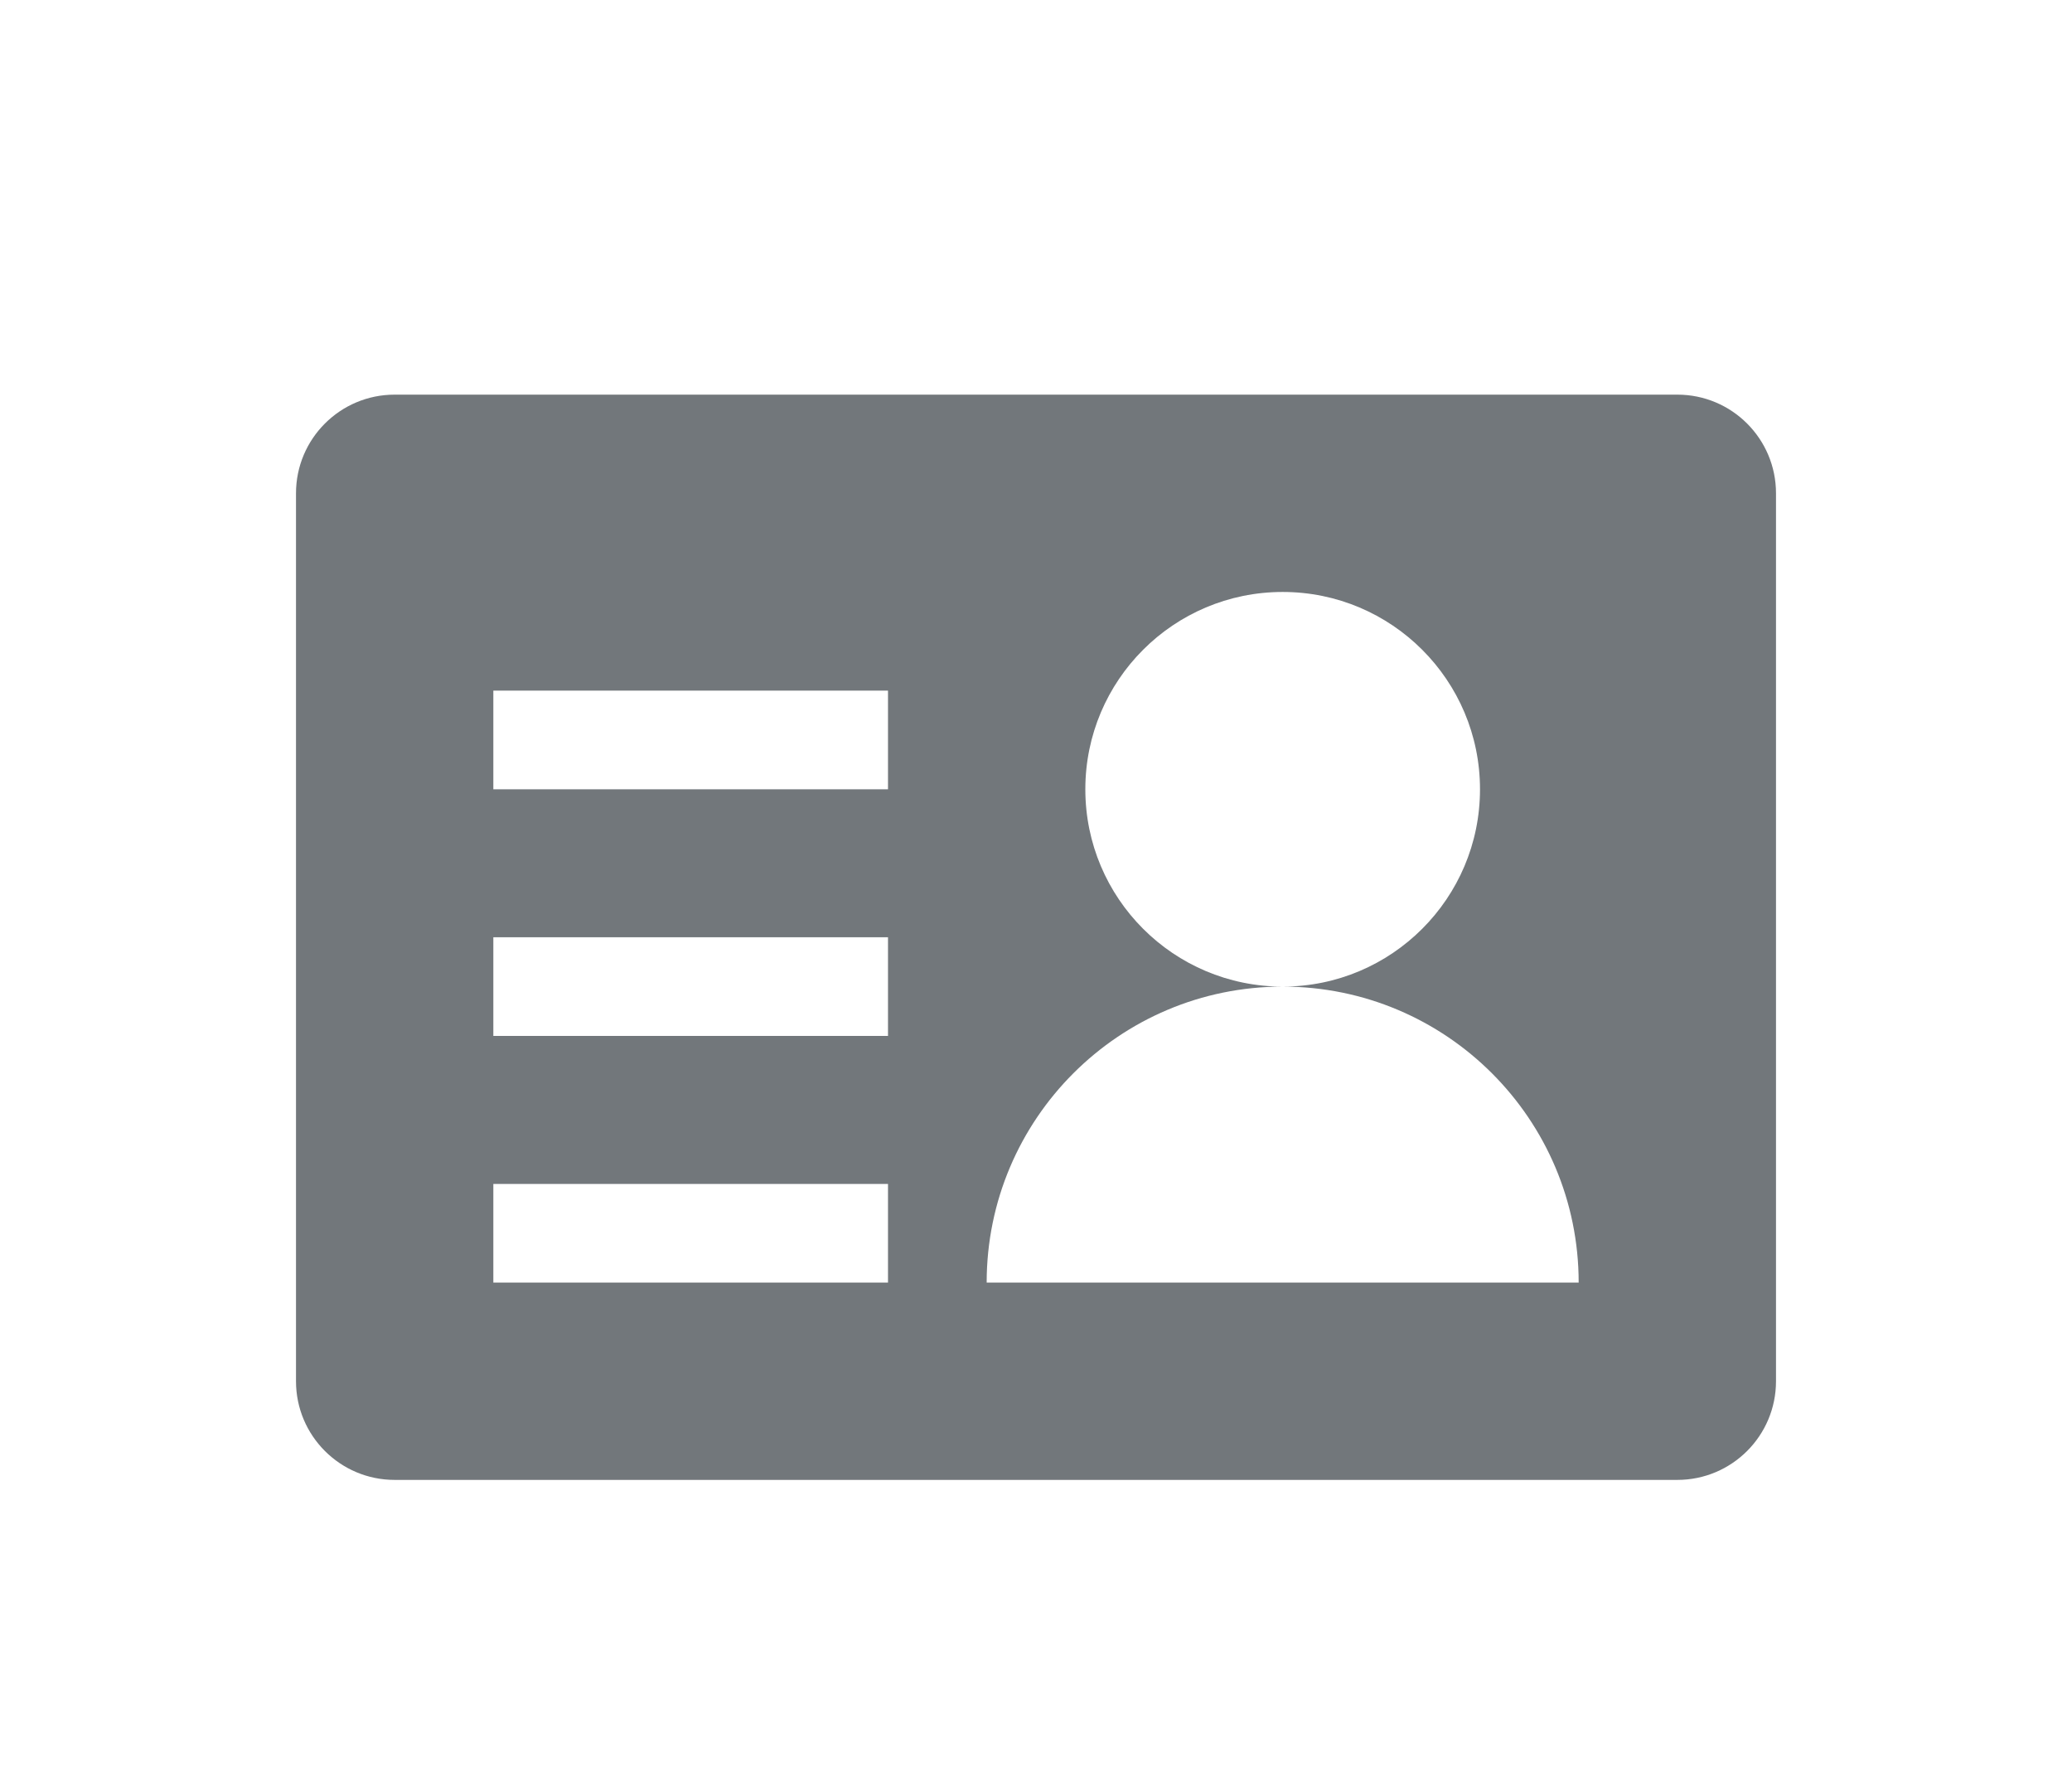
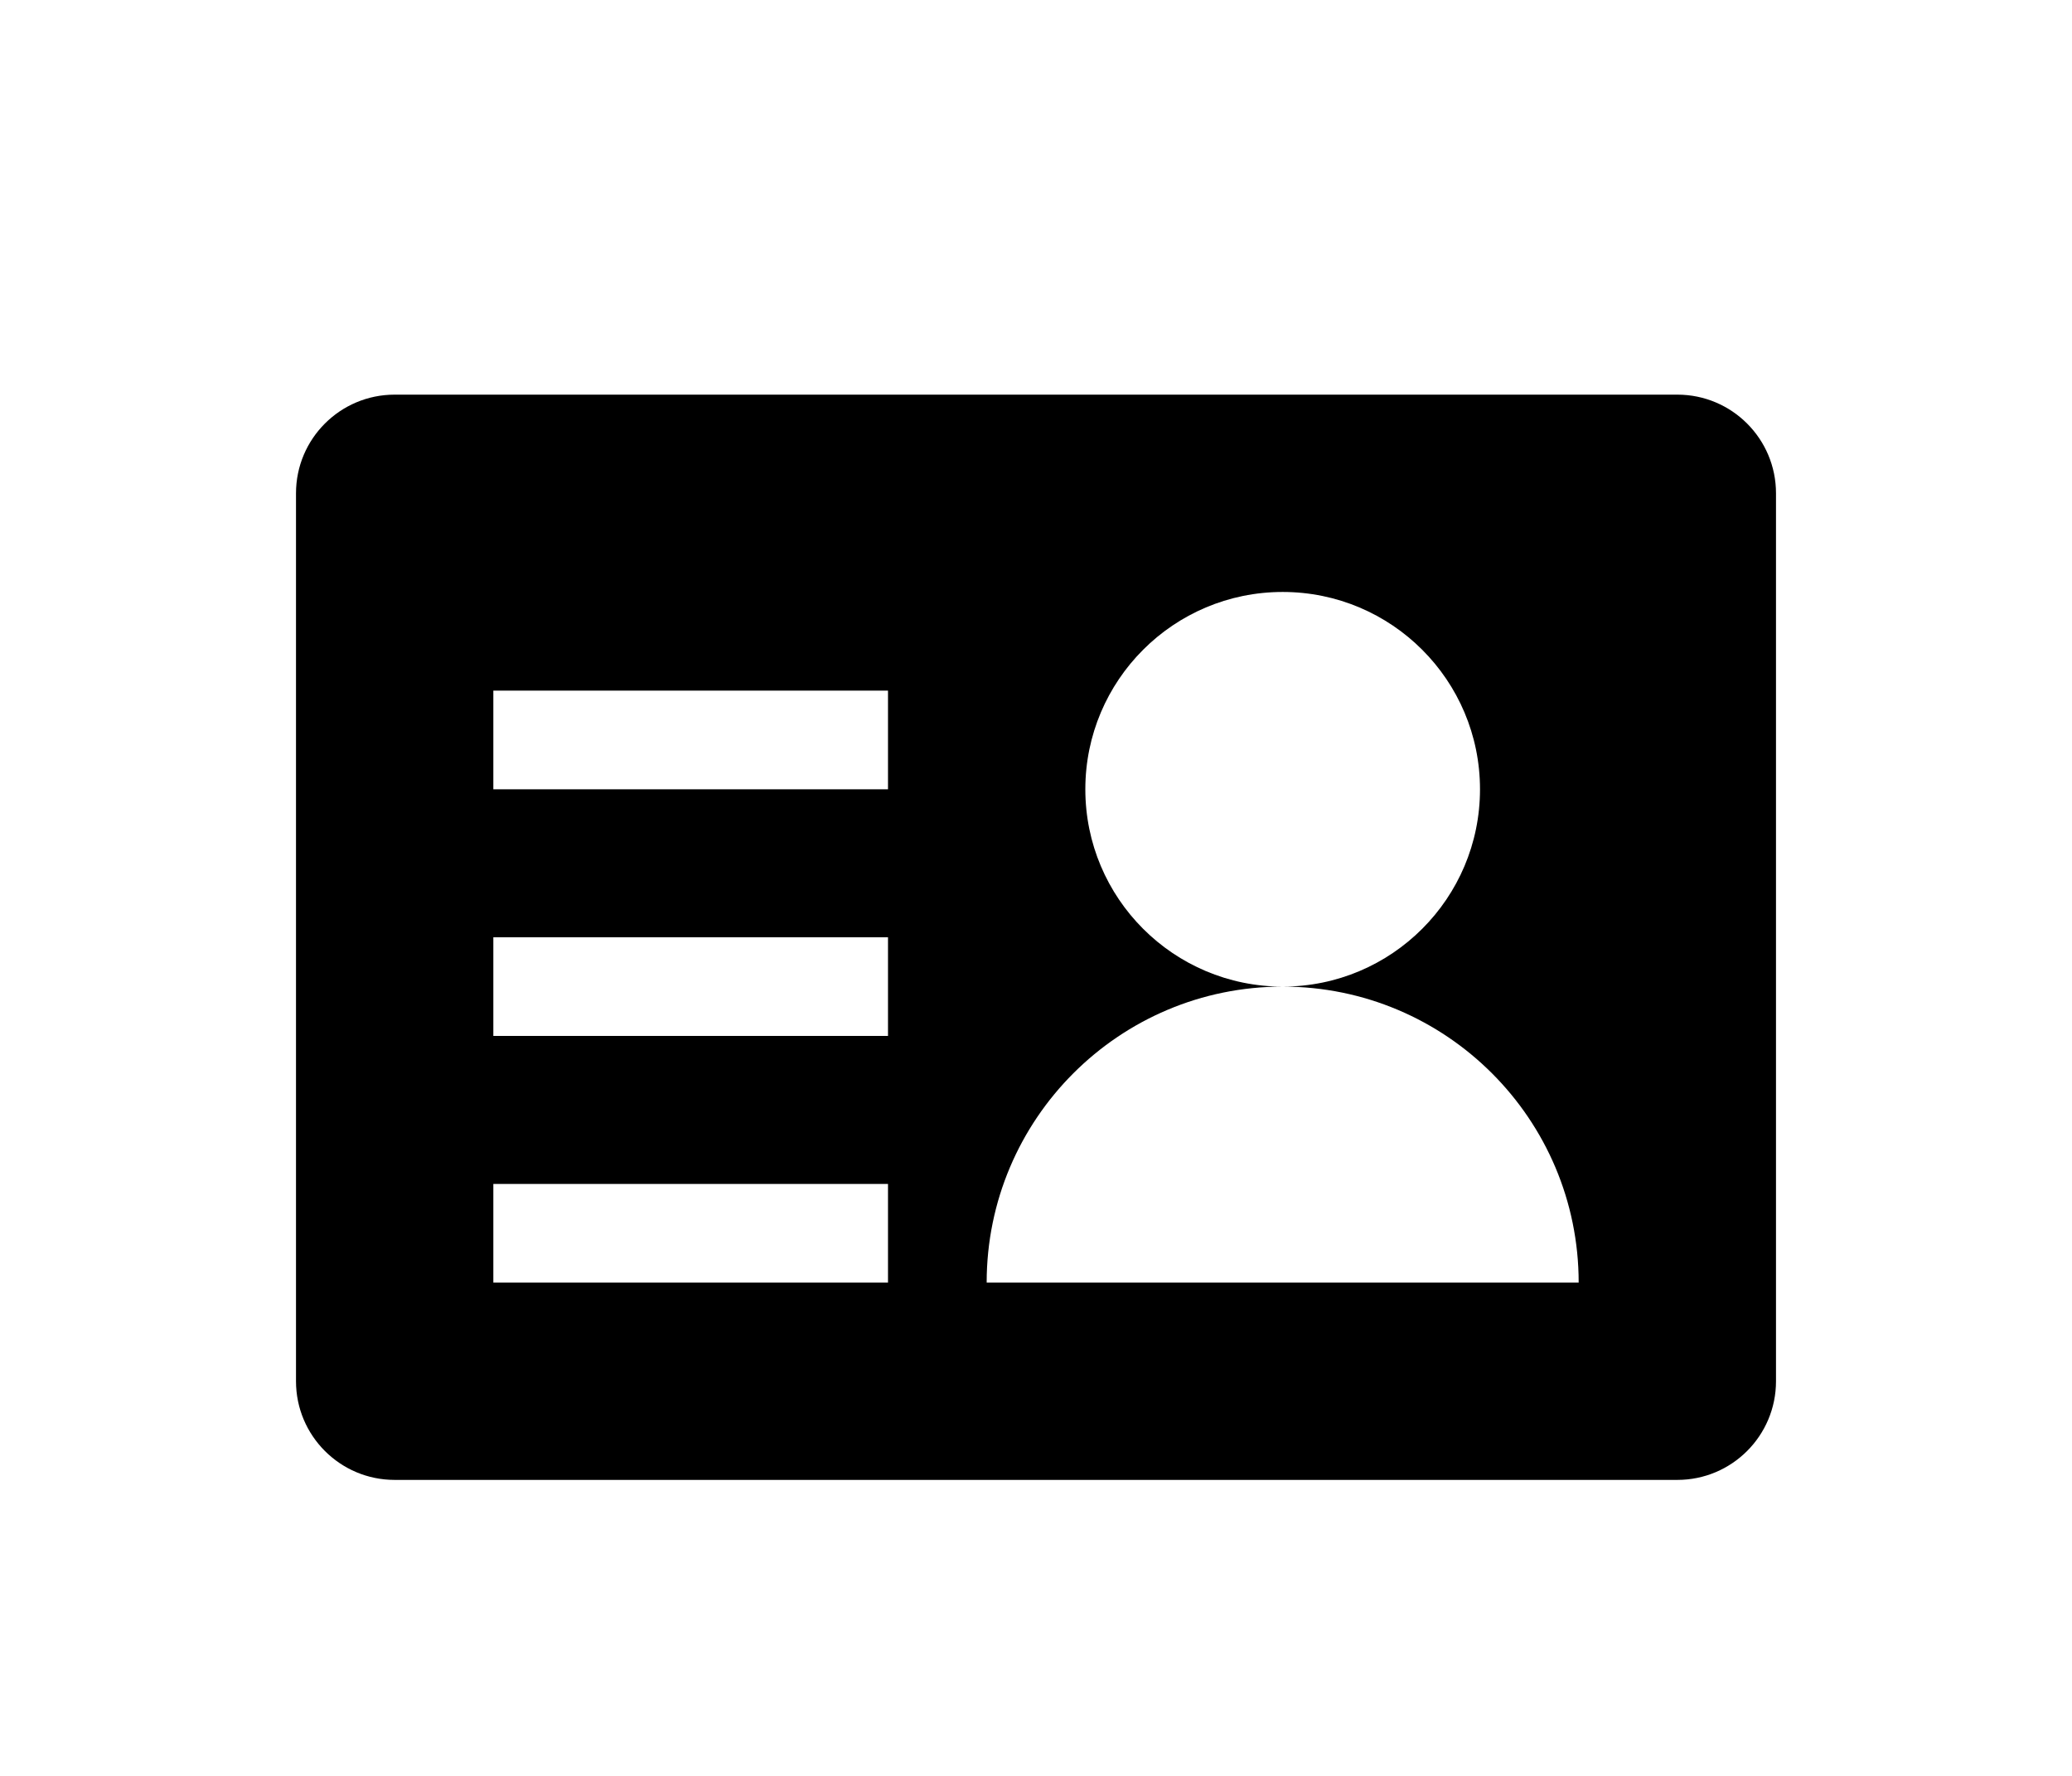
- <svg xmlns="http://www.w3.org/2000/svg" data-v-a3f26b5c="" width="21" height="18" viewBox="0 0 21 18" class="icon intro-icon">
-   <path data-v-a3f26b5c="" fill="#72777B" fill-rule="evenodd" d="M4 4h13a1 1 0 0 1 1 1v9a1 1 0 0 1-1 1H4a1 1 0 0 1-1-1V5a1 1 0 0 1 1-1zm9 6a2 2 0 1 0 0-4 2 2 0 0 0 0 4zm3 3a3 3 0 0 0-6 0h6zM5 7v1h4V7H5zm0 2.5v1h4v-1H5zM5 12v1h4v-1H5z" />
+ <svg xmlns="http://www.w3.org/2000/svg" width="21" height="18" class="icon intro-icon">
+   <path d="M4 4h13a1 1 0 011 1v9a1 1 0 01-1 1H4a1 1 0 01-1-1V5a1 1 0 011-1zm9 6a2 2 0 100-4 2 2 0 000 4zm3 3a3 3 0 00-6 0h6zM5 7v1h4V7H5zm0 2.5v1h4v-1H5zM5 12v1h4v-1H5z" />
</svg>
